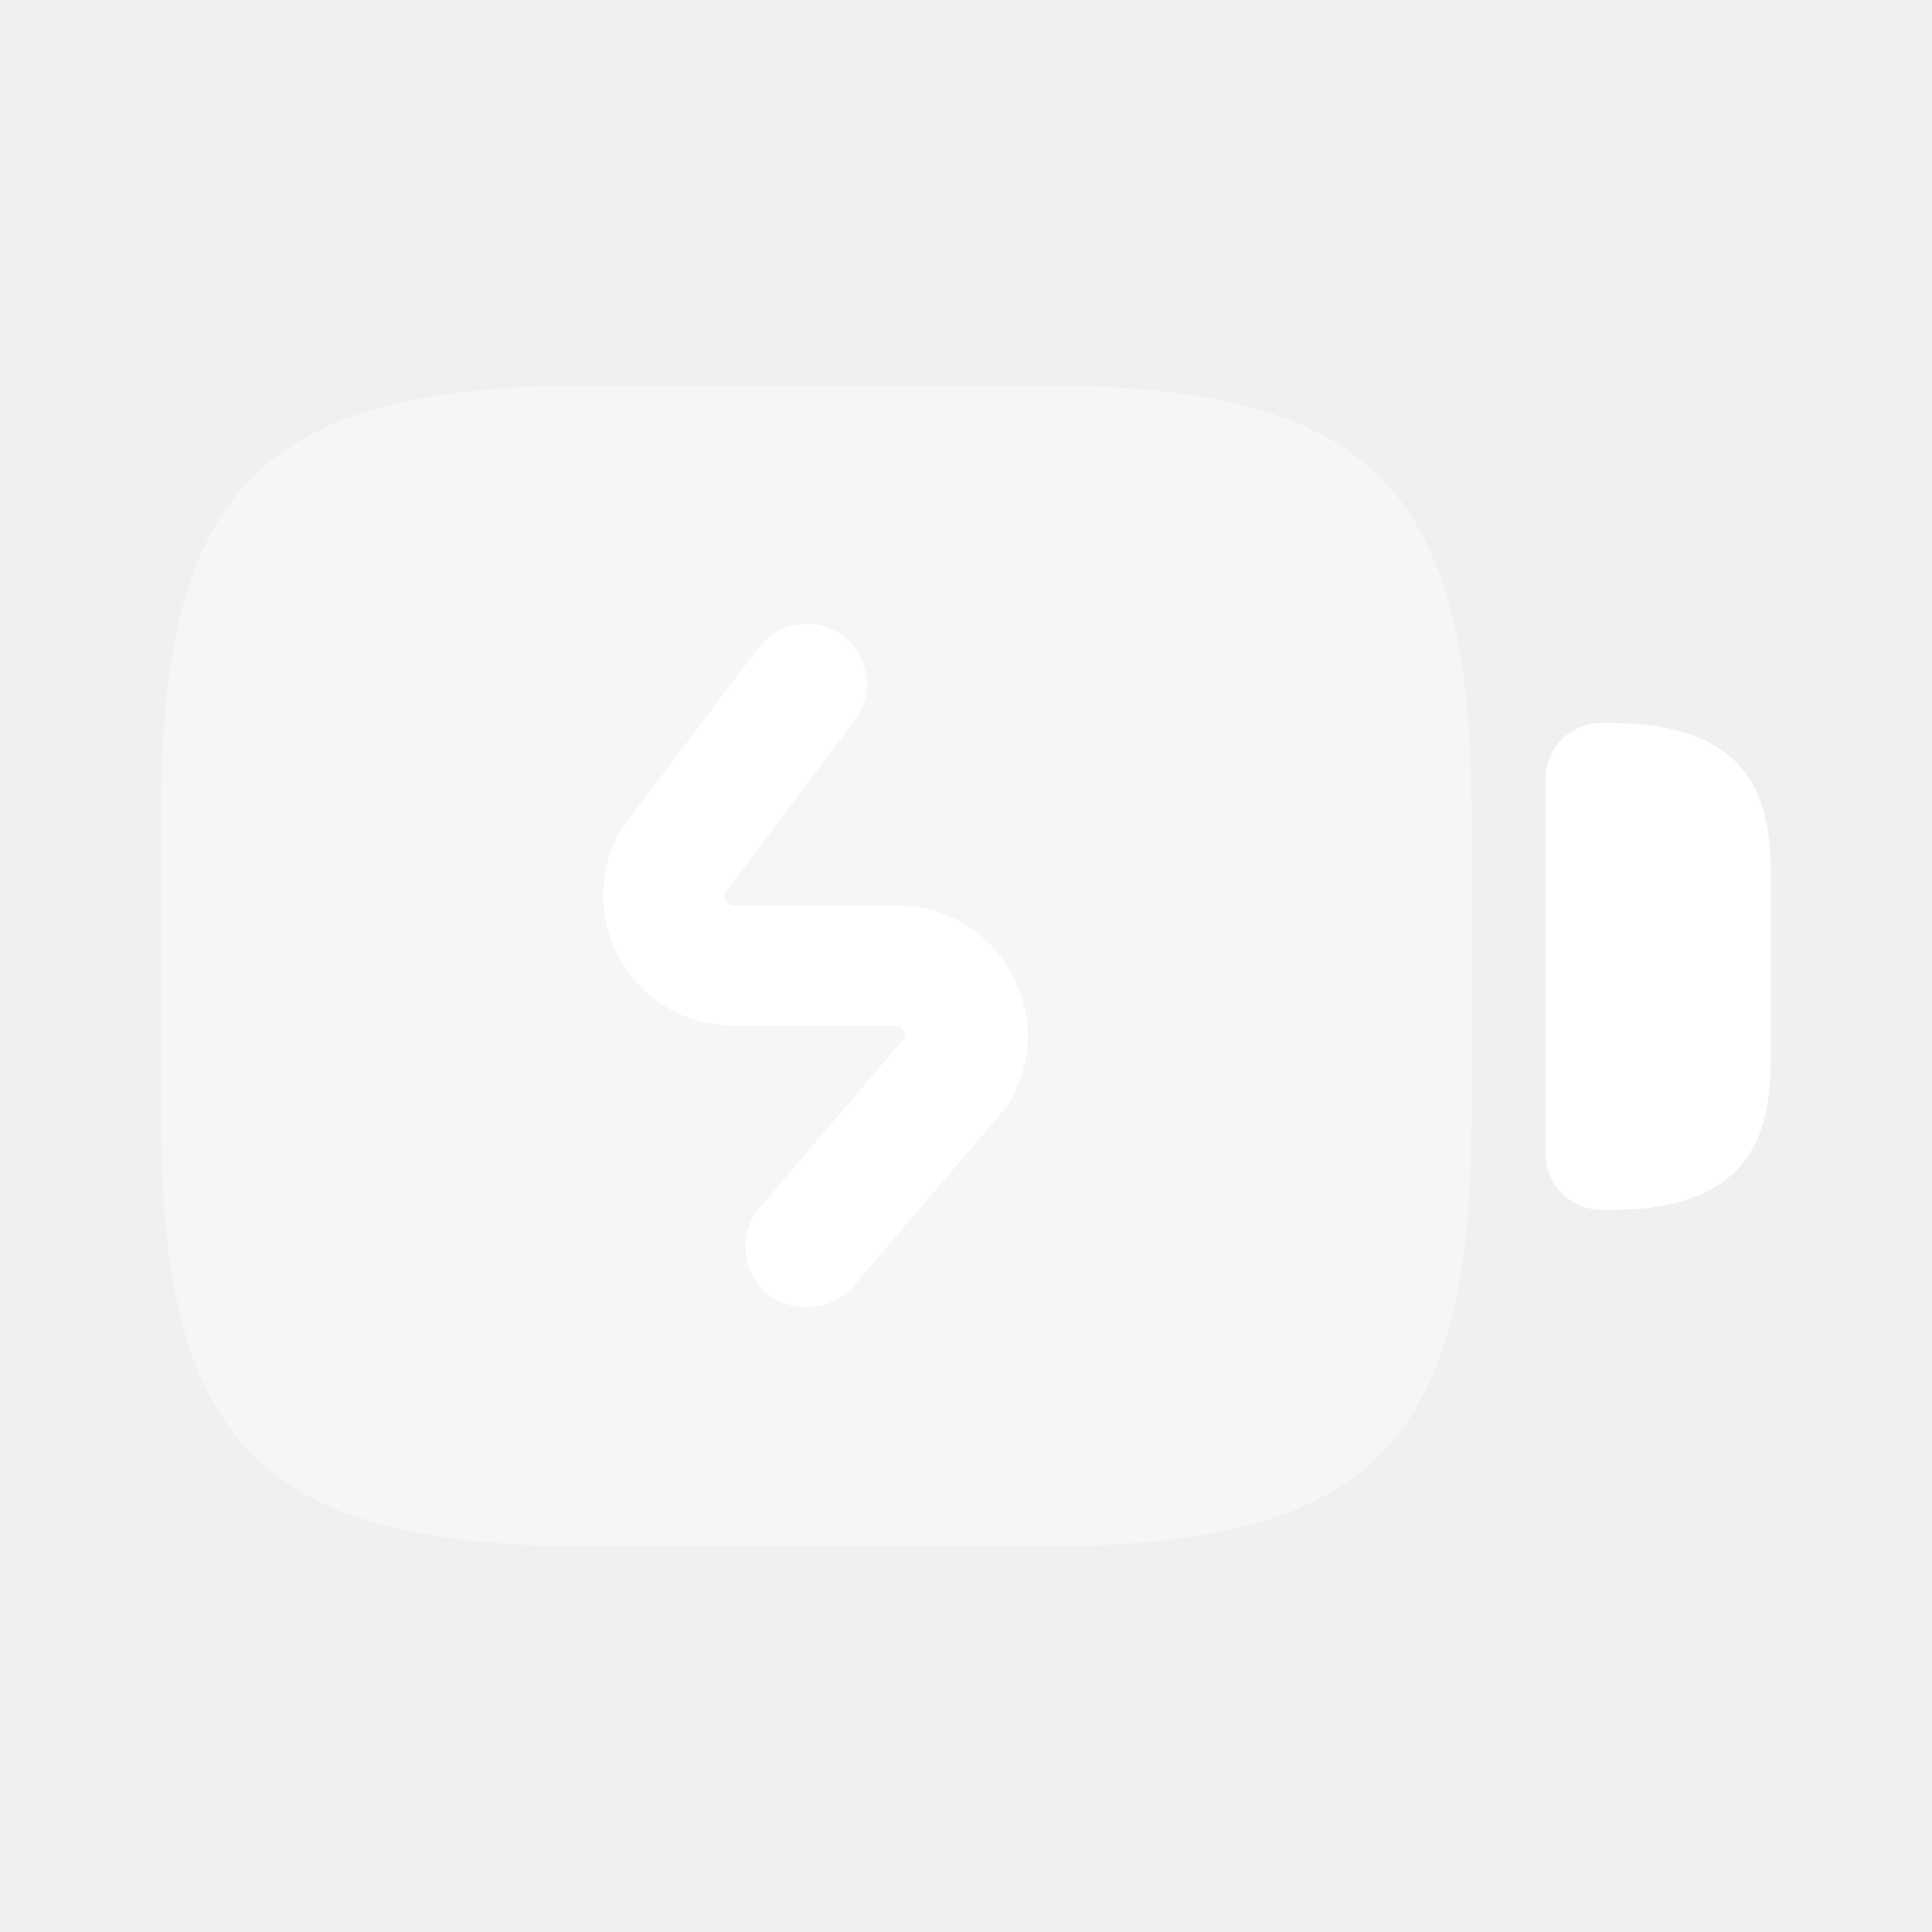
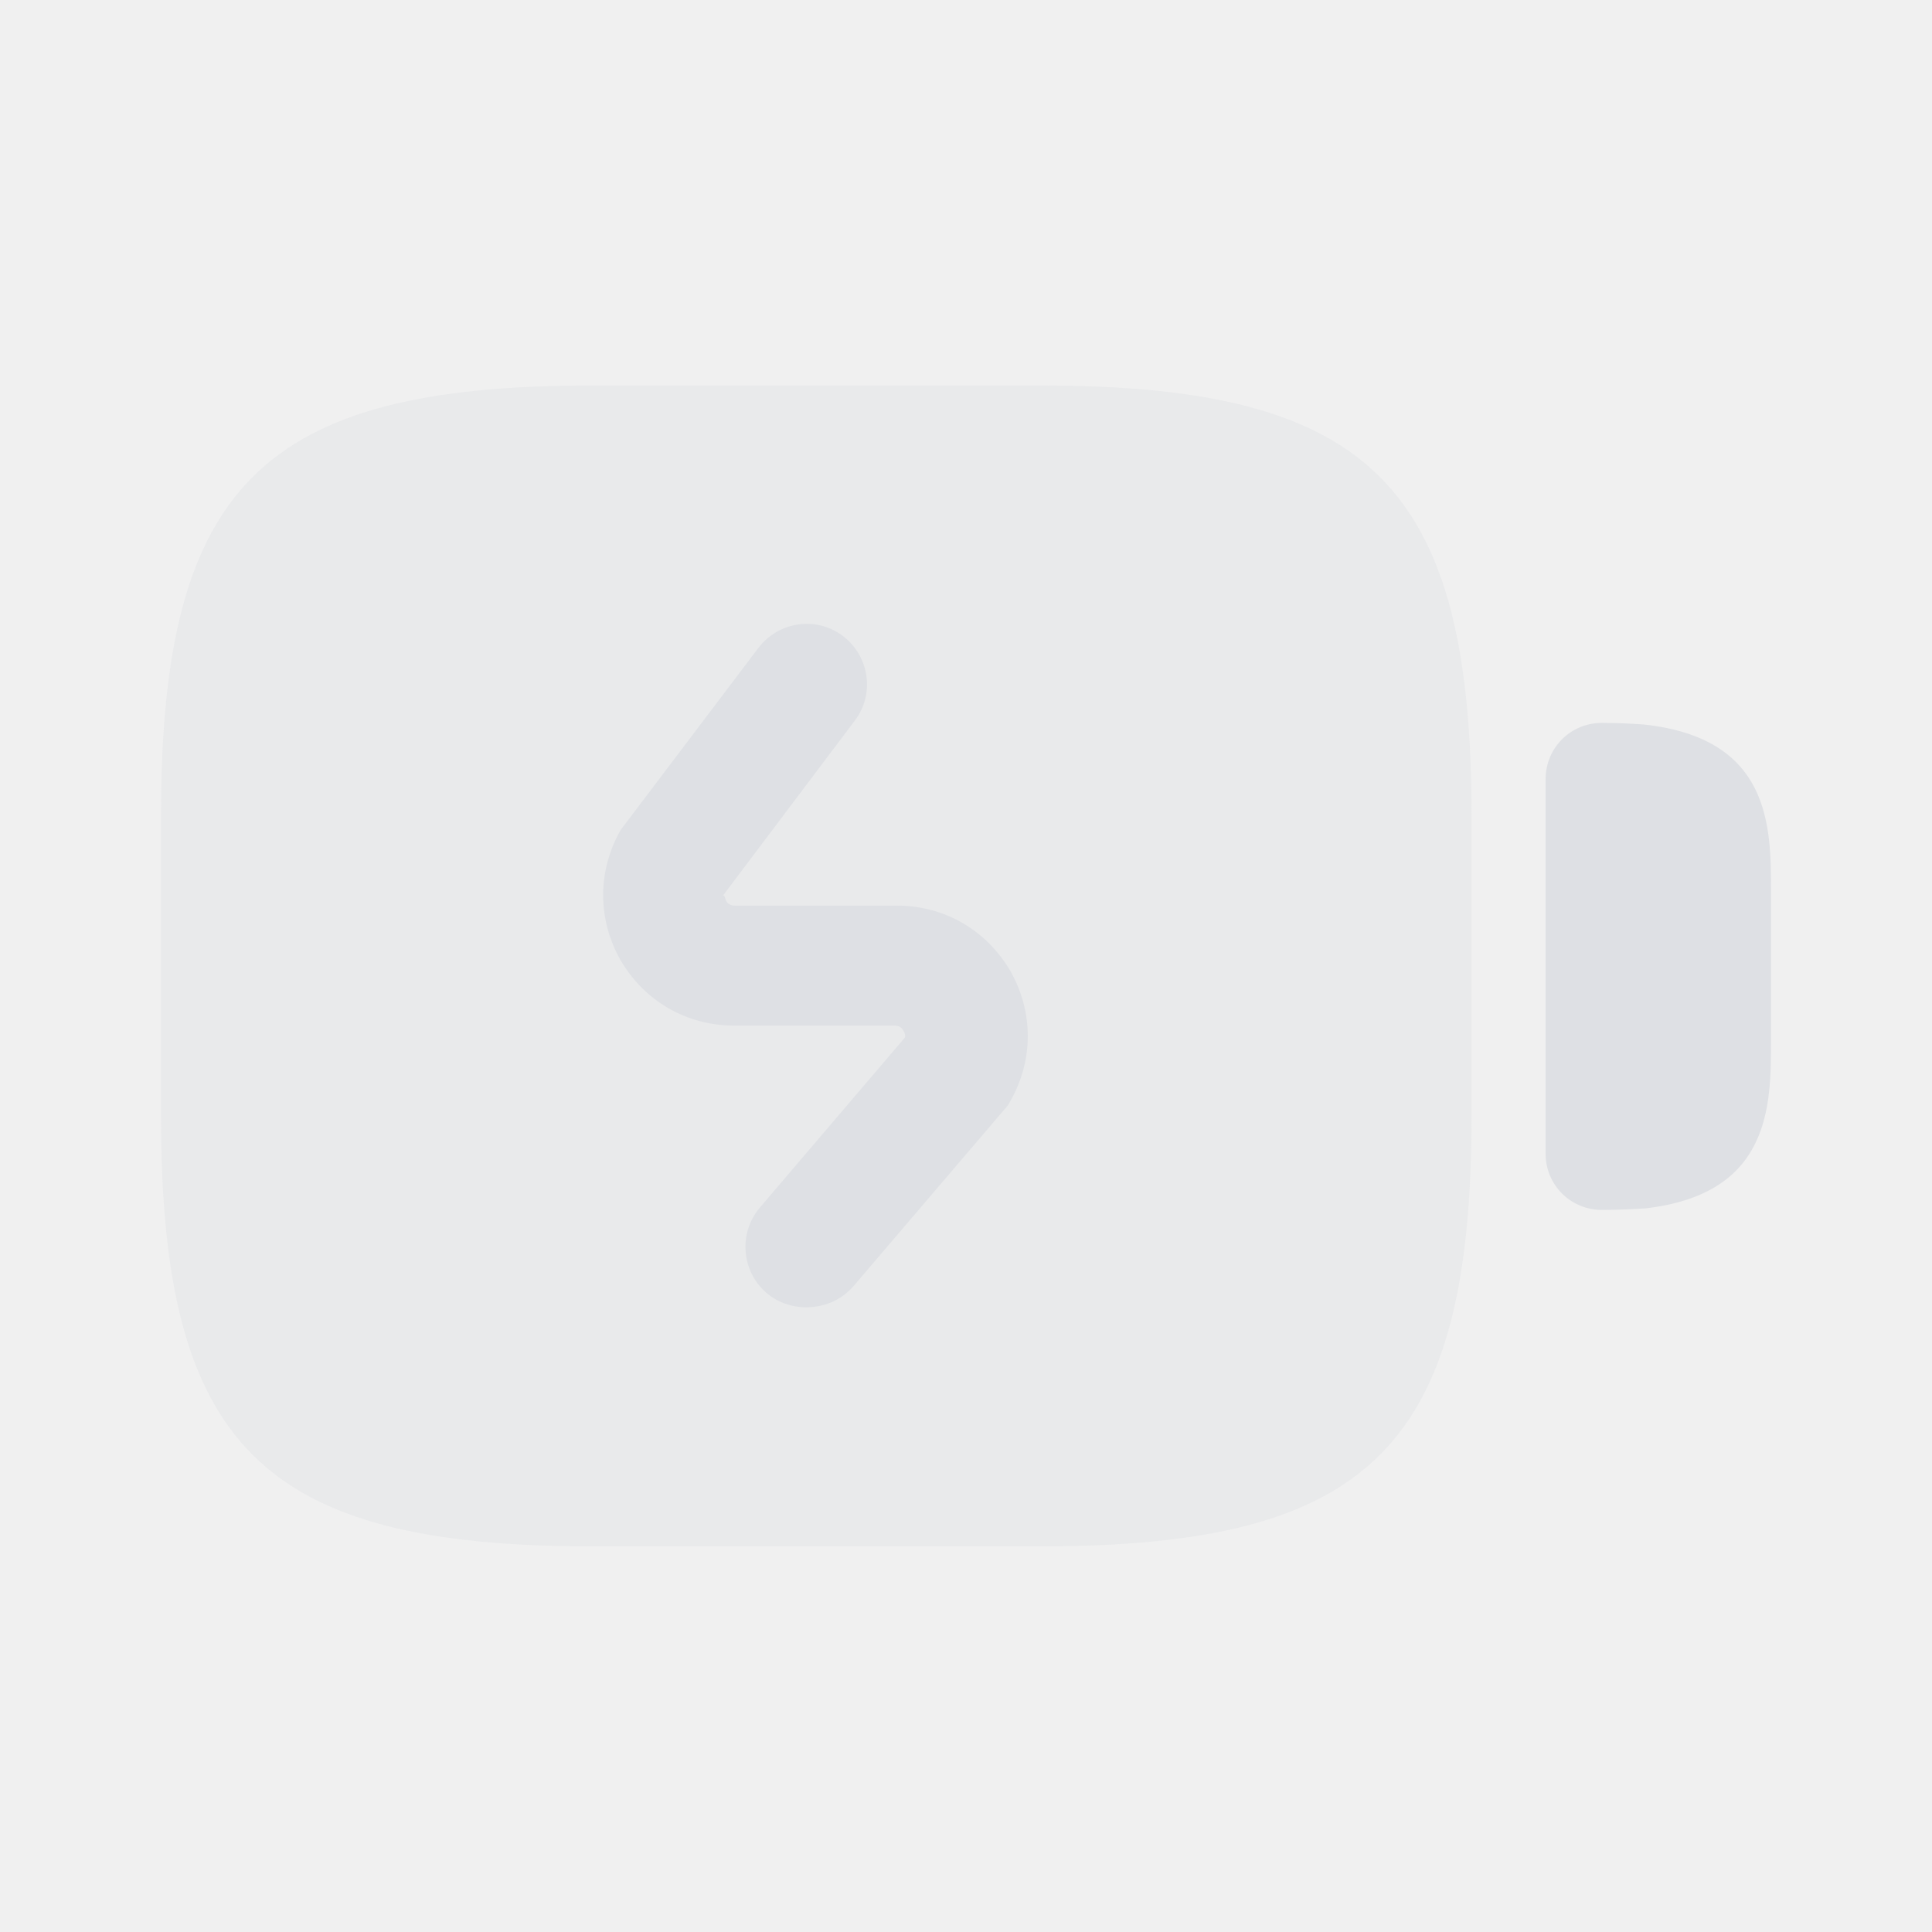
- <svg xmlns="http://www.w3.org/2000/svg" width="24" height="24" viewBox="0 0 24 24" fill="#fff">
+ <svg xmlns="http://www.w3.org/2000/svg" width="24" height="24" viewBox="0 0 24 24" fill="#dee0e4">
  <g clip-path="url(#clip0_4418_4930)">
    <path opacity="0.4" d="M12.93 4.789H7.35C3.25 4.789 2 6.039 2 10.139V13.859C2 17.959 3.25 19.209 7.35 19.209H12.93C17.03 19.209 18.28 17.959 18.28 13.859V10.139C18.28 6.039 17.03 4.789 12.93 4.789Z" />
    <path d="M20.42 9C20.28 8.99 20.1 8.98 19.9 8.98C19.51 8.98 19.2 9.29 19.2 9.68V14.331C19.2 14.72 19.51 15.03 19.9 15.03C20.1 15.03 20.27 15.021 20.44 15.011C22 14.831 22 13.73 22 12.931V11.07C22 10.271 22 9.17 20.42 9Z" />
    <path d="M10.01 16.24C9.84 16.24 9.66 16.18 9.52 16.06C9.21 15.79 9.17 15.32 9.44 15L11.24 12.89C11.25 12.86 11.24 12.83 11.22 12.8C11.2 12.76 11.16 12.74 11.11 12.74H9.12C8.53 12.74 8.01 12.44 7.71 11.93C7.42 11.42 7.42 10.82 7.71 10.31L9.42 8.05C9.67 7.72 10.14 7.65 10.47 7.9C10.8 8.15 10.87 8.62 10.62 8.95L8.97 11.14C9 11.1 9 11.14 9.02 11.19C9.04 11.23 9.08 11.25 9.13 11.25H11.14C11.73 11.25 12.25 11.55 12.55 12.06C12.84 12.57 12.84 13.17 12.55 13.68C12.53 13.72 12.5 13.76 12.47 13.79L10.6 15.98C10.44 16.16 10.23 16.24 10.01 16.24Z" />
  </g>
  <defs>
    <clipPath id="clip0_4418_4930">
-       <rect width="24" height="24" fill="white" />
+       <rect width="24" height="24" fill="#dee0e4" />
    </clipPath>
  </defs>
</svg>
